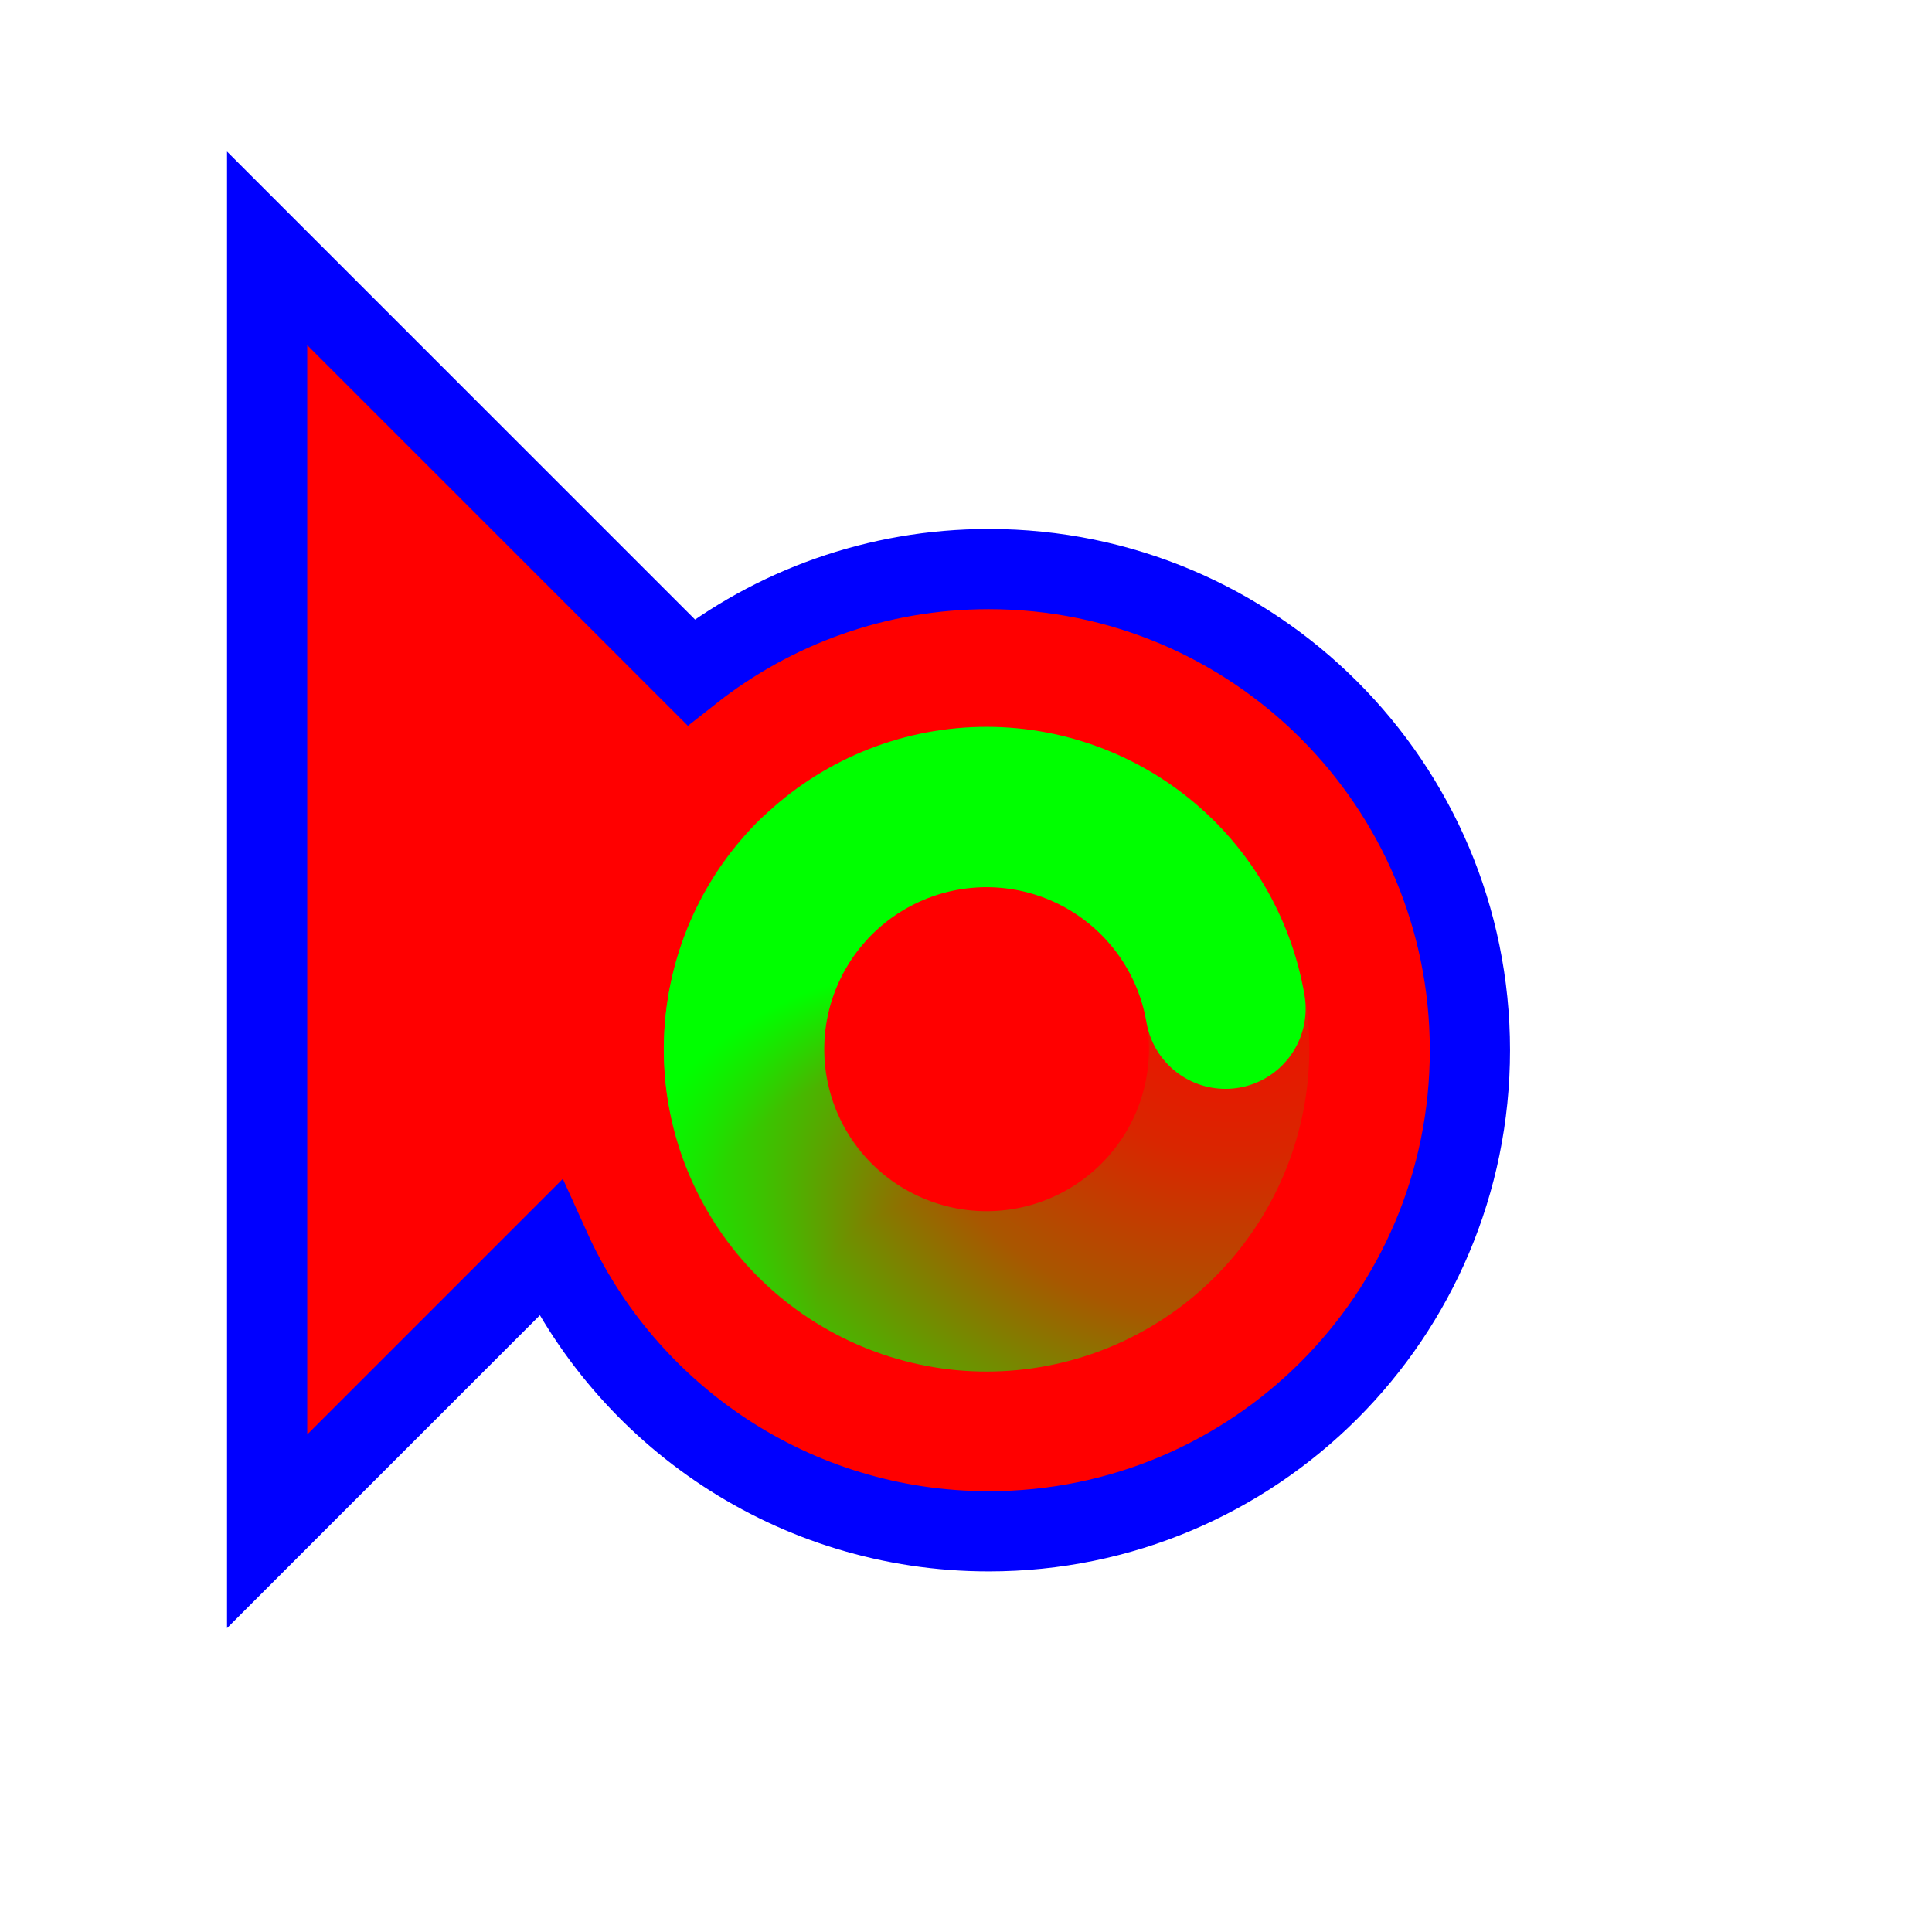
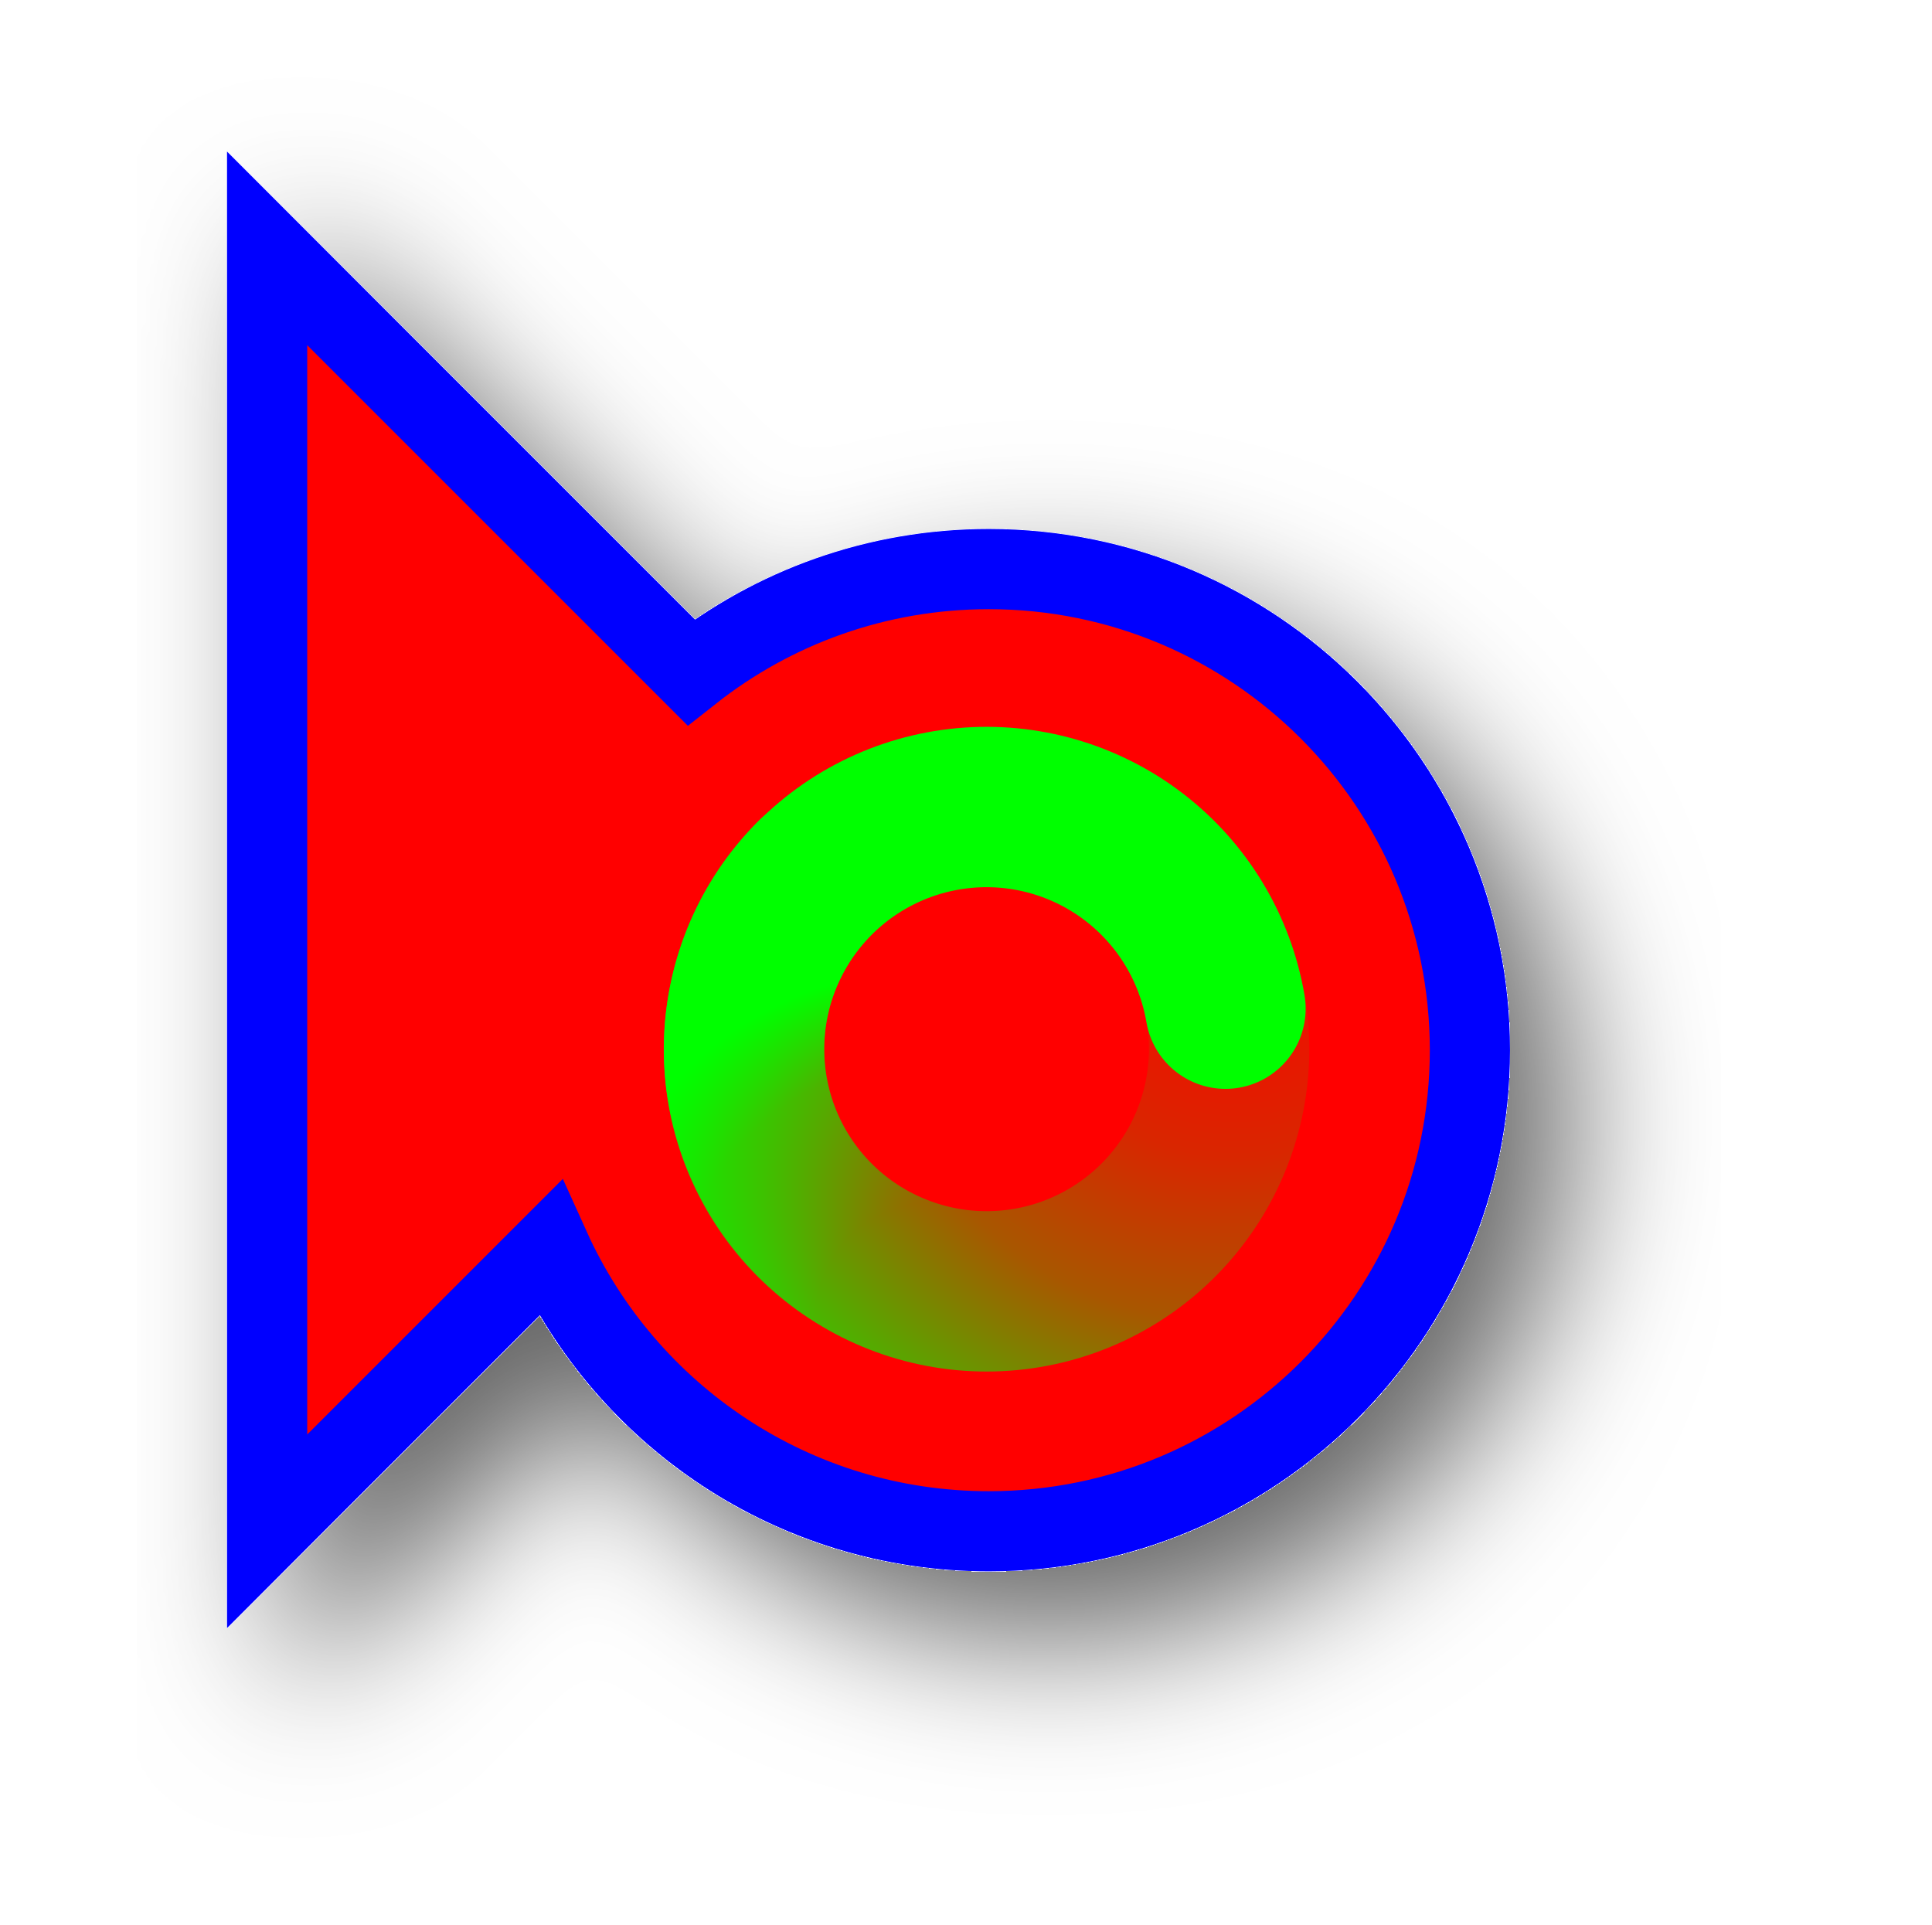
<svg xmlns="http://www.w3.org/2000/svg" width="257" height="256" viewBox="0 0 257 256" fill="none">
-   <path d="M35.533 203.702V33.036L91.925 89.428C102.821 80.832 116.578 75.703 131.533 75.703C166.879 75.703 195.533 104.356 195.533 139.702C195.533 175.049 166.879 203.702 131.533 203.702C105.578 203.702 83.231 188.252 73.189 166.046L35.533 203.702Z" fill="#FF0000" stroke="#0000FF" stroke-width="10.667" />
+   <g filter="url(#filter0_d_1_4324)">
+     <path d="M35.533 203.702V33.036L91.925 89.428C102.821 80.832 116.578 75.703 131.533 75.703C166.879 75.703 195.533 104.356 195.533 139.702C195.533 175.049 166.879 203.702 131.533 203.702C105.578 203.702 83.231 188.252 73.189 166.046L35.533 203.702Z" fill="#FF0000" />
+     <path d="M35.533 203.702V33.036L91.925 89.428C102.821 80.832 116.578 75.703 131.533 75.703C166.879 75.703 195.533 104.356 195.533 139.702C195.533 175.049 166.879 203.702 131.533 203.702C105.578 203.702 83.231 188.252 73.189 166.046L35.533 203.702Z" stroke="#0000FF" stroke-width="10.667" />
+   </g>
  <path d="M158.687 122.581C162.958 129.491 164.464 137.757 162.903 145.728C161.343 153.699 156.831 160.788 150.27 165.578C143.709 170.368 135.581 172.507 127.511 171.568C119.441 170.628 112.022 166.679 106.738 160.509C101.454 154.339 98.693 146.404 99.007 138.288C99.32 130.171 102.686 122.472 108.431 116.729" stroke="url(#paint0_radial_1_4324)" stroke-width="21.333" stroke-linecap="round" />
  <path d="M129.188 171.805C121.081 171.296 113.466 167.746 107.863 161.865C102.261 155.983 99.085 148.204 98.969 140.081C98.853 131.958 101.806 124.089 107.239 118.047C112.671 112.005 120.182 108.235 128.271 107.49C136.36 106.744 144.431 109.079 150.872 114.027C157.313 118.975 161.649 126.172 163.015 134.18" stroke="url(#paint1_radial_1_4324)" stroke-width="21.333" stroke-linecap="round" />
  <defs>
+     <filter id="filter0_d_1_4324" x="18.2" y="9.16" width="210.667" height="236.418" filterUnits="userSpaceOnUse" color-interpolation-filters="sRGB">
+       <feFlood flood-opacity="0" result="BackgroundImageFix" />
+       <feColorMatrix in="SourceAlpha" type="matrix" values="0 0 0 0 0 0 0 0 0 0 0 0 0 0 0 0 0 0 127 0" result="hardAlpha" />
+       <feOffset dx="8" dy="9" />
+       <feGaussianBlur stdDeviation="10" />
+       <feComposite in2="hardAlpha" operator="out" />
+       <feColorMatrix type="matrix" values="0 0 0 0 0 0 0 0 0 0 0 0 0 0 0 0 0 0 0.6 0" />
+       <feBlend mode="normal" in2="BackgroundImageFix" result="effect1_dropShadow_1_4324" />
+       <feBlend mode="normal" in="SourceGraphic" in2="effect1_dropShadow_1_4324" result="shape" />
+     </filter>
    <radialGradient id="paint0_radial_1_4324" cx="0" cy="0" r="1" gradientUnits="userSpaceOnUse" gradientTransform="translate(165.143 122.491) rotate(-74.9832) scale(98.727 92.7611)">
      <stop stop-color="#00FF00" stop-opacity="0" />
      <stop offset="0.319" stop-color="#00FF00" stop-opacity="0.15" />
      <stop offset="0.543" stop-color="#00FF00" stop-opacity="0.34" />
      <stop offset="1" stop-color="#00FF00" />
    </radialGradient>
    <radialGradient id="paint1_radial_1_4324" cx="0" cy="0" r="1" gradientUnits="userSpaceOnUse" gradientTransform="translate(125.53 177.126) rotate(52.0666) scale(48.9949 46.034)">
      <stop stop-color="#00FF00" stop-opacity="0" />
      <stop offset="0.364" stop-color="#00FF00" stop-opacity="0" />
      <stop offset="0.751" stop-color="#00FF00" stop-opacity="0.43" />
      <stop offset="1" stop-color="#00FF00" />
    </radialGradient>
  </defs>
</svg>
